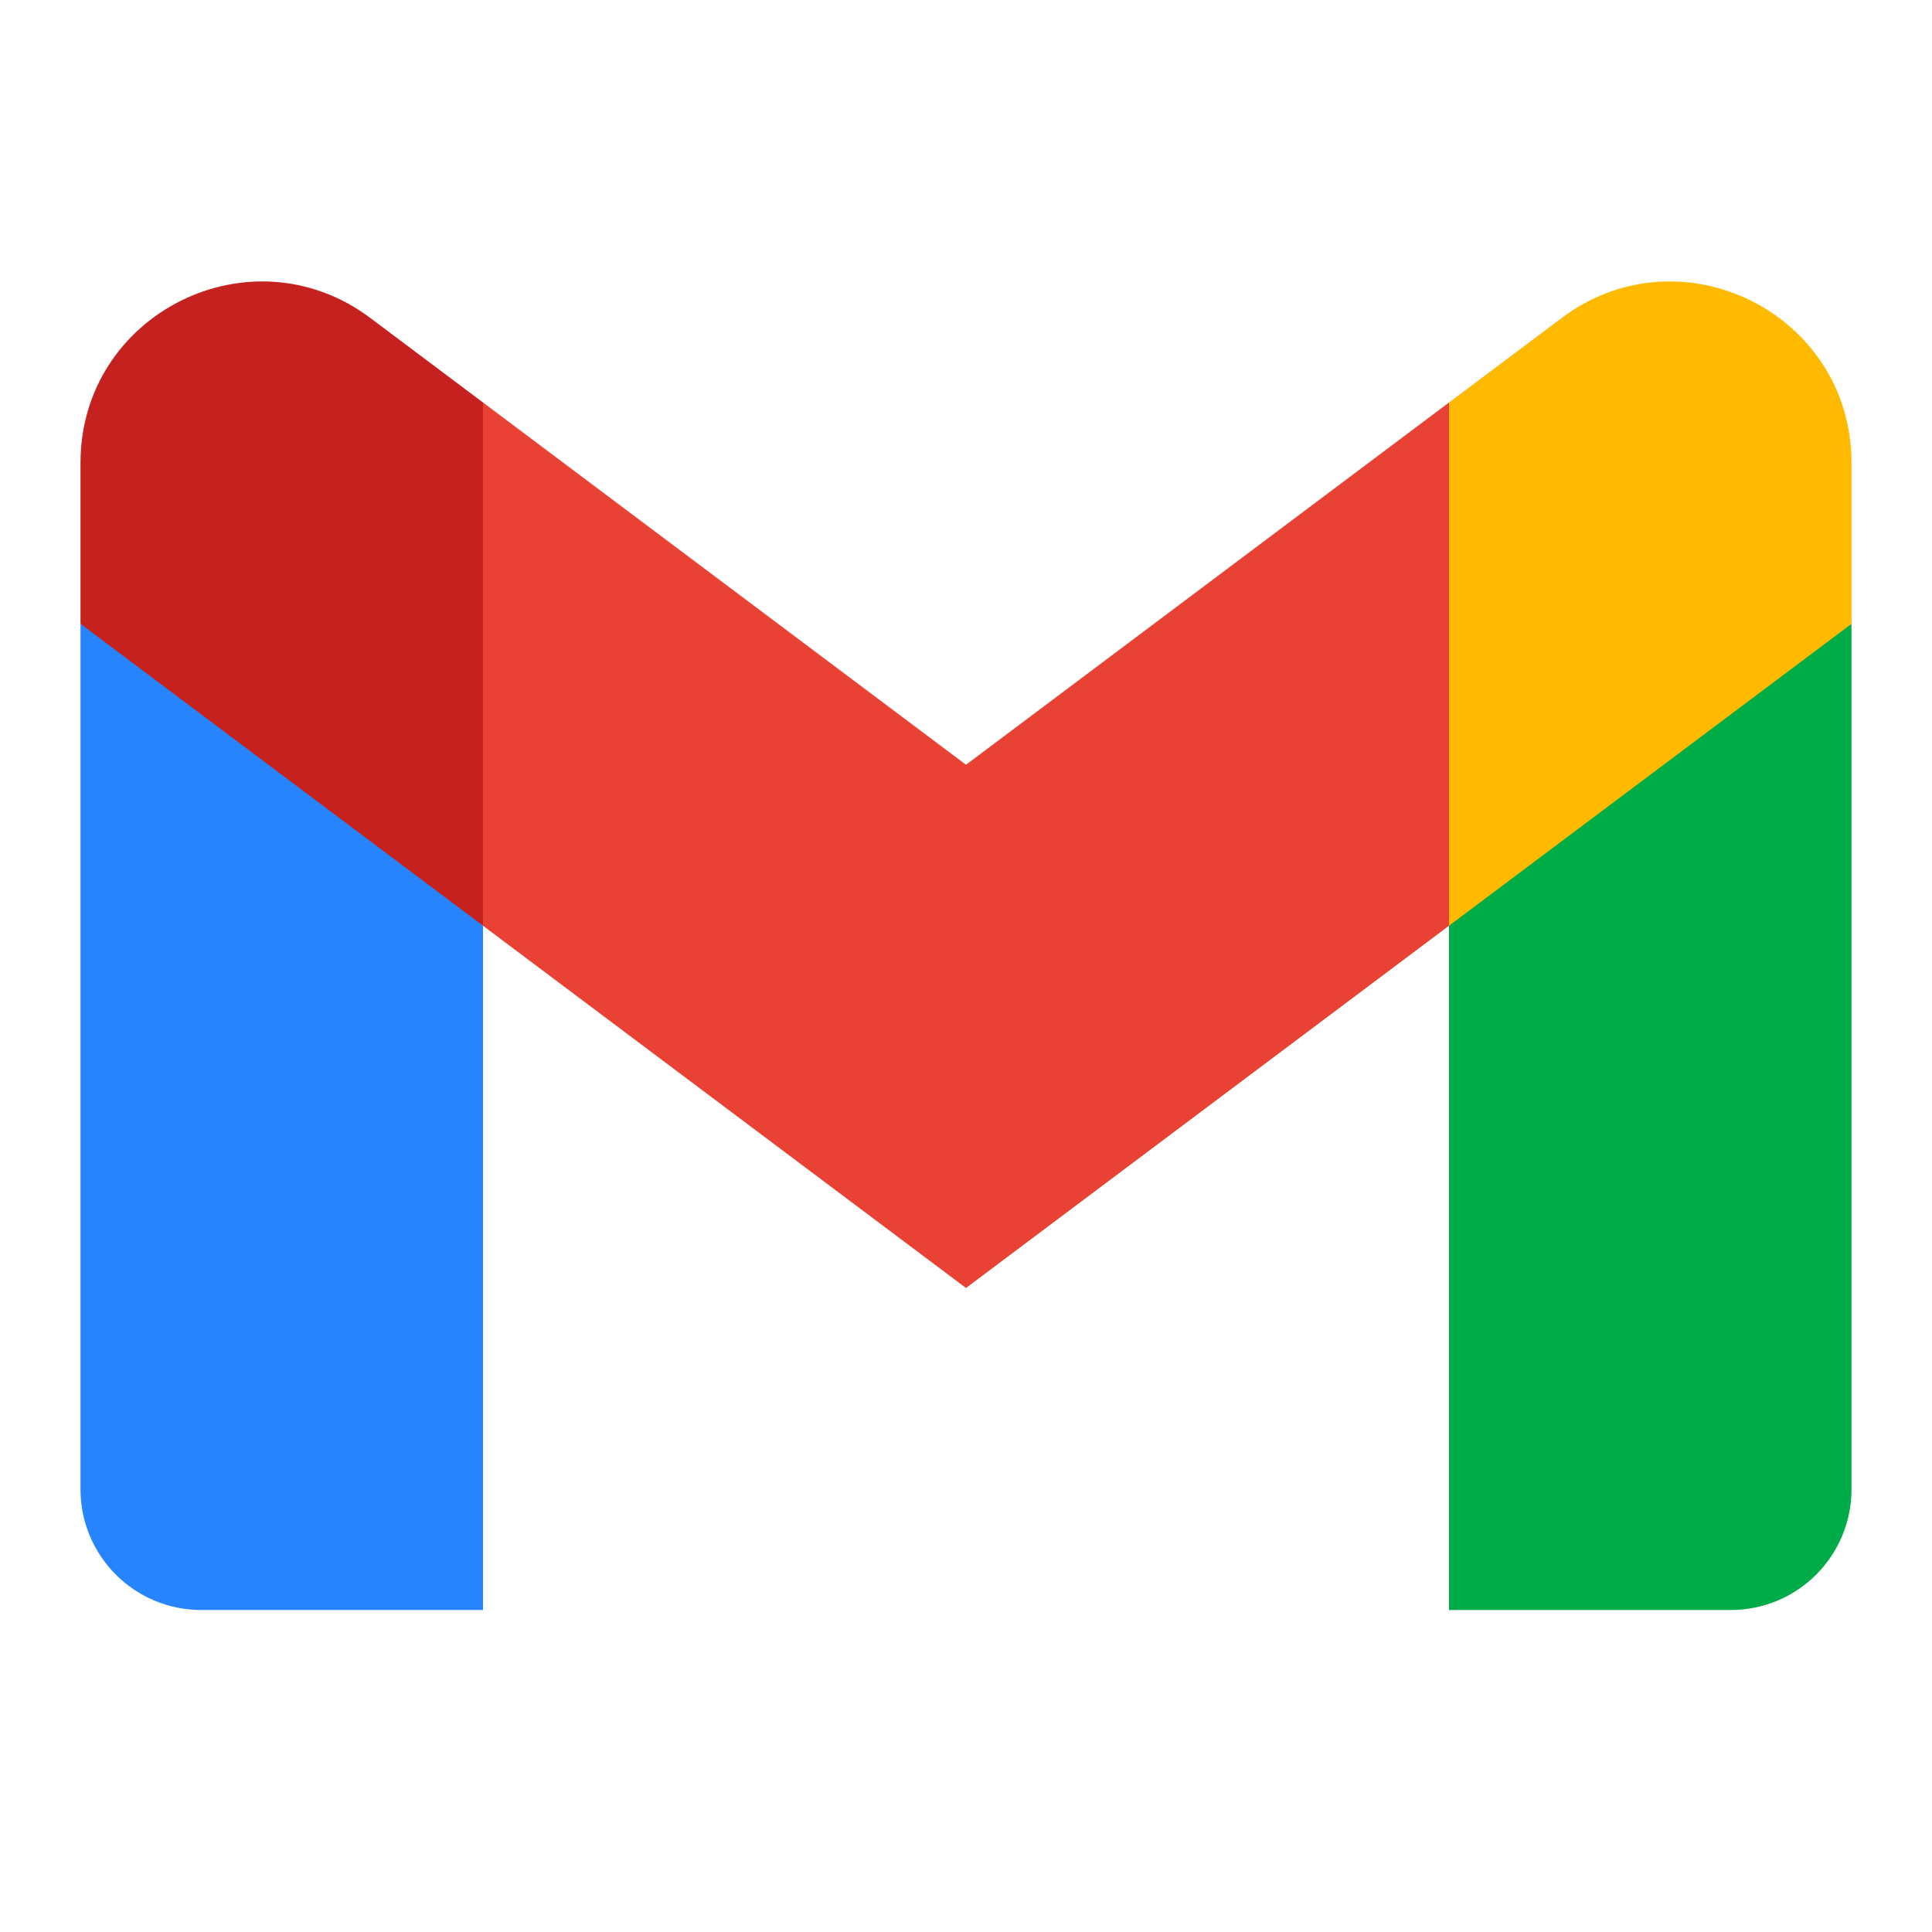
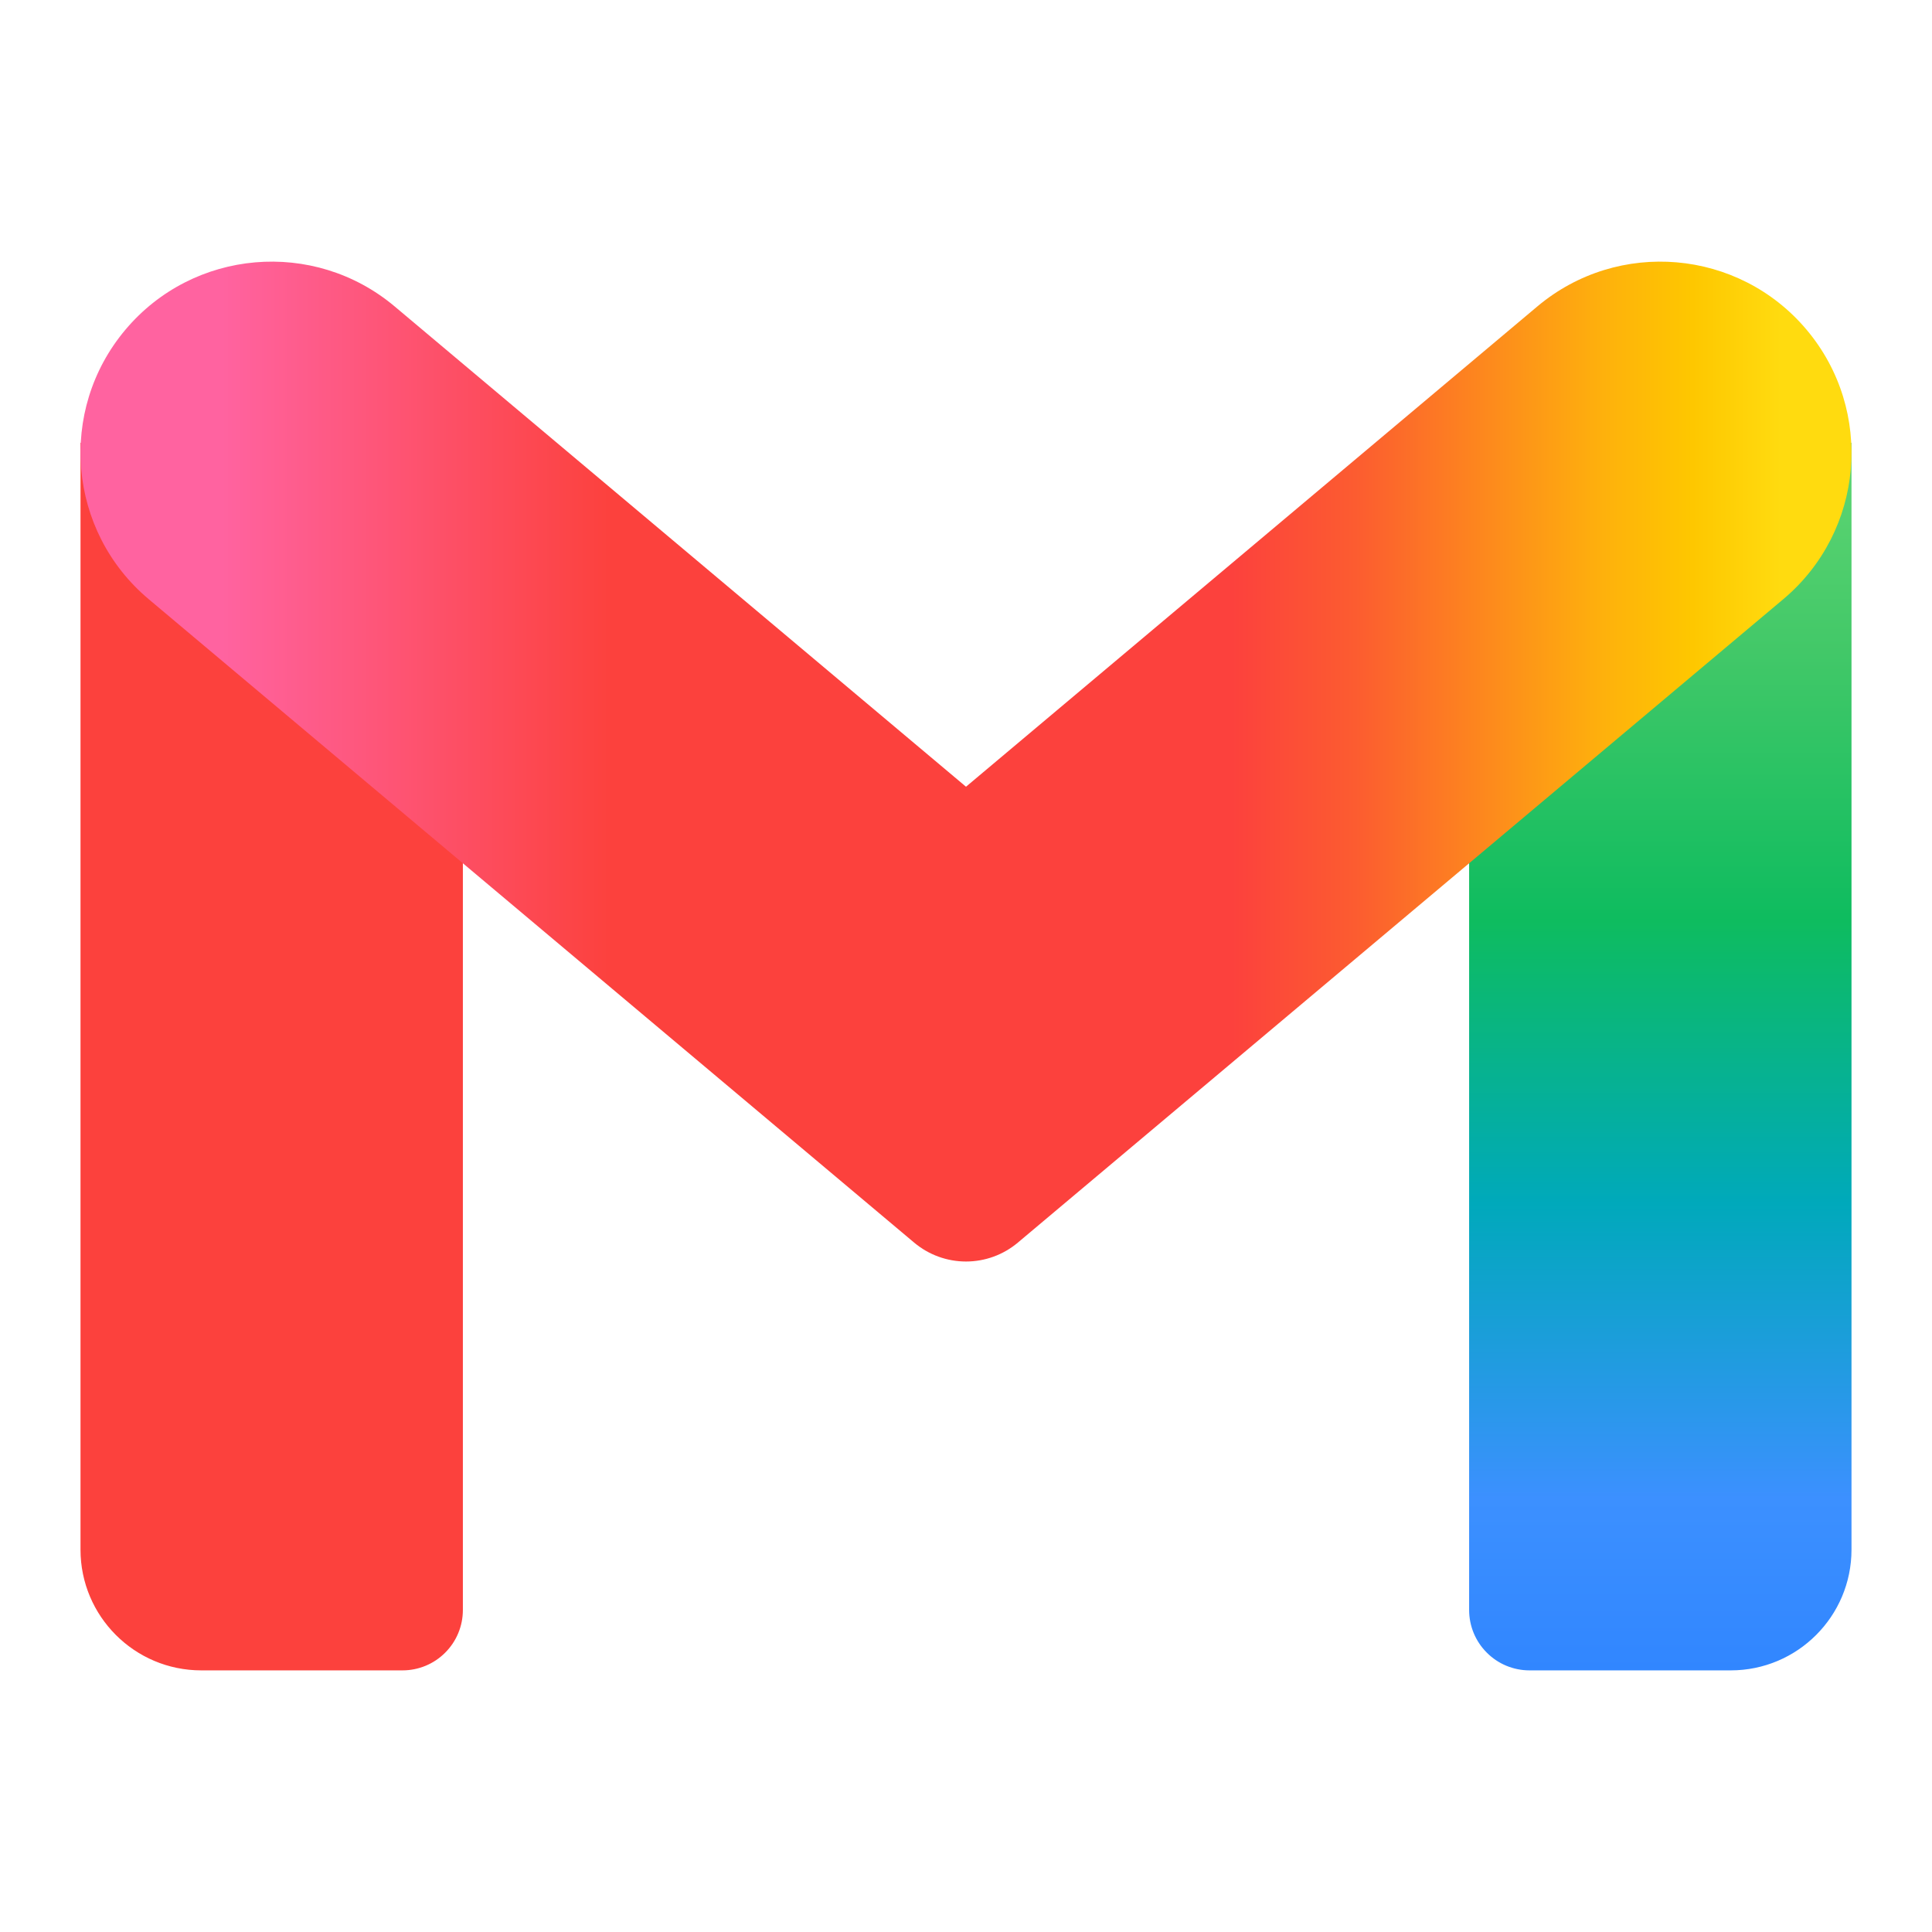
<svg xmlns="http://www.w3.org/2000/svg" width="24" height="24" viewBox="0 0 24 24" fill="none">
-   <path d="M1 5.75V7.75L3.294 9.97L6 11.5L6.5 8.134L6 5L4.6 3.95C3.116 2.838 1 3.896 1 5.75Z" fill="#C5221F" />
-   <path d="M18 5L17.5 8.175L18 11.5L20.456 10.284L23 7.75V5.75C23 3.896 20.884 2.838 19.4 3.95L18 5Z" fill="#FFBA00" />
-   <path d="M2.5 20H6V11.5L1 7.75V18.5C1 19.329 1.671 20 2.5 20Z" fill="#2684FC" />
-   <path d="M18 20H21.5C22.329 20 23 19.329 23 18.5V7.75L18 11.5V20Z" fill="#00AC47" />
-   <path d="M12 9.5L6 5V11.5L12 16L18 11.5V5L12 9.5Z" fill="#E94235" />
+   <path d="M18.25 5.5H23V19.25C23 20.078 22.328 20.75 21.5 20.75H19C18.801 20.75 18.61 20.671 18.47 20.53C18.329 20.39 18.25 20.199 18.25 20V5.5Z" fill="url(#paint0_linear_3601_359)" />
+   <path d="M5.75 5.5H1V19.25C1 20.078 1.672 20.75 2.5 20.75H5C5.199 20.75 5.39 20.671 5.53 20.53C5.671 20.39 5.75 20.199 5.75 20V5.5Z" fill="#FC413D" />
+   <path d="M4.903 3.807C3.899 2.963 2.401 3.093 1.557 4.097C0.713 5.101 0.843 6.599 1.847 7.443L11.357 15.437C11.537 15.588 11.765 15.671 12 15.671C12.236 15.671 12.463 15.588 12.643 15.437L22.153 7.443C23.157 6.599 23.287 5.101 22.443 4.097C21.599 3.093 20.101 2.963 19.097 3.807L12 9.773L4.903 3.807Z" fill="url(#paint1_linear_3601_359)" />
+   <defs>
+     <linearGradient id="paint0_linear_3601_359" x1="20.625" y1="5.5" x2="20.625" y2="20.75" gradientUnits="userSpaceOnUse">
+       <stop stop-color="#60D673" />
+       <stop offset="0.17" stop-color="#42C868" />
+       <stop offset="0.39" stop-color="#0EBC5F" />
+       <stop offset="0.62" stop-color="#00A9BB" />
+       <stop offset="0.86" stop-color="#3C90FF" />
+       <stop offset="1" stop-color="#3186FF" />
+     </linearGradient>
+     <linearGradient id="paint1_linear_3601_359" x1="1" y1="5.766" x2="23" y2="5.766" gradientUnits="userSpaceOnUse">
+       <stop offset="0.08" stop-color="#FF63A0" />
+       <stop offset="0.3" stop-color="#FC413D" />
+       <stop offset="0.5" stop-color="#FC413D" />
+       <stop offset="0.65" stop-color="#FC413D" />
+       <stop offset="0.72" stop-color="#FC5C30" />
+       <stop offset="0.86" stop-color="#FEB10C" />
+       <stop offset="0.91" stop-color="#FEC700" />
+       <stop offset="0.96" stop-color="#FFDB0F" />
+     </linearGradient>
+   </defs>
</svg>
